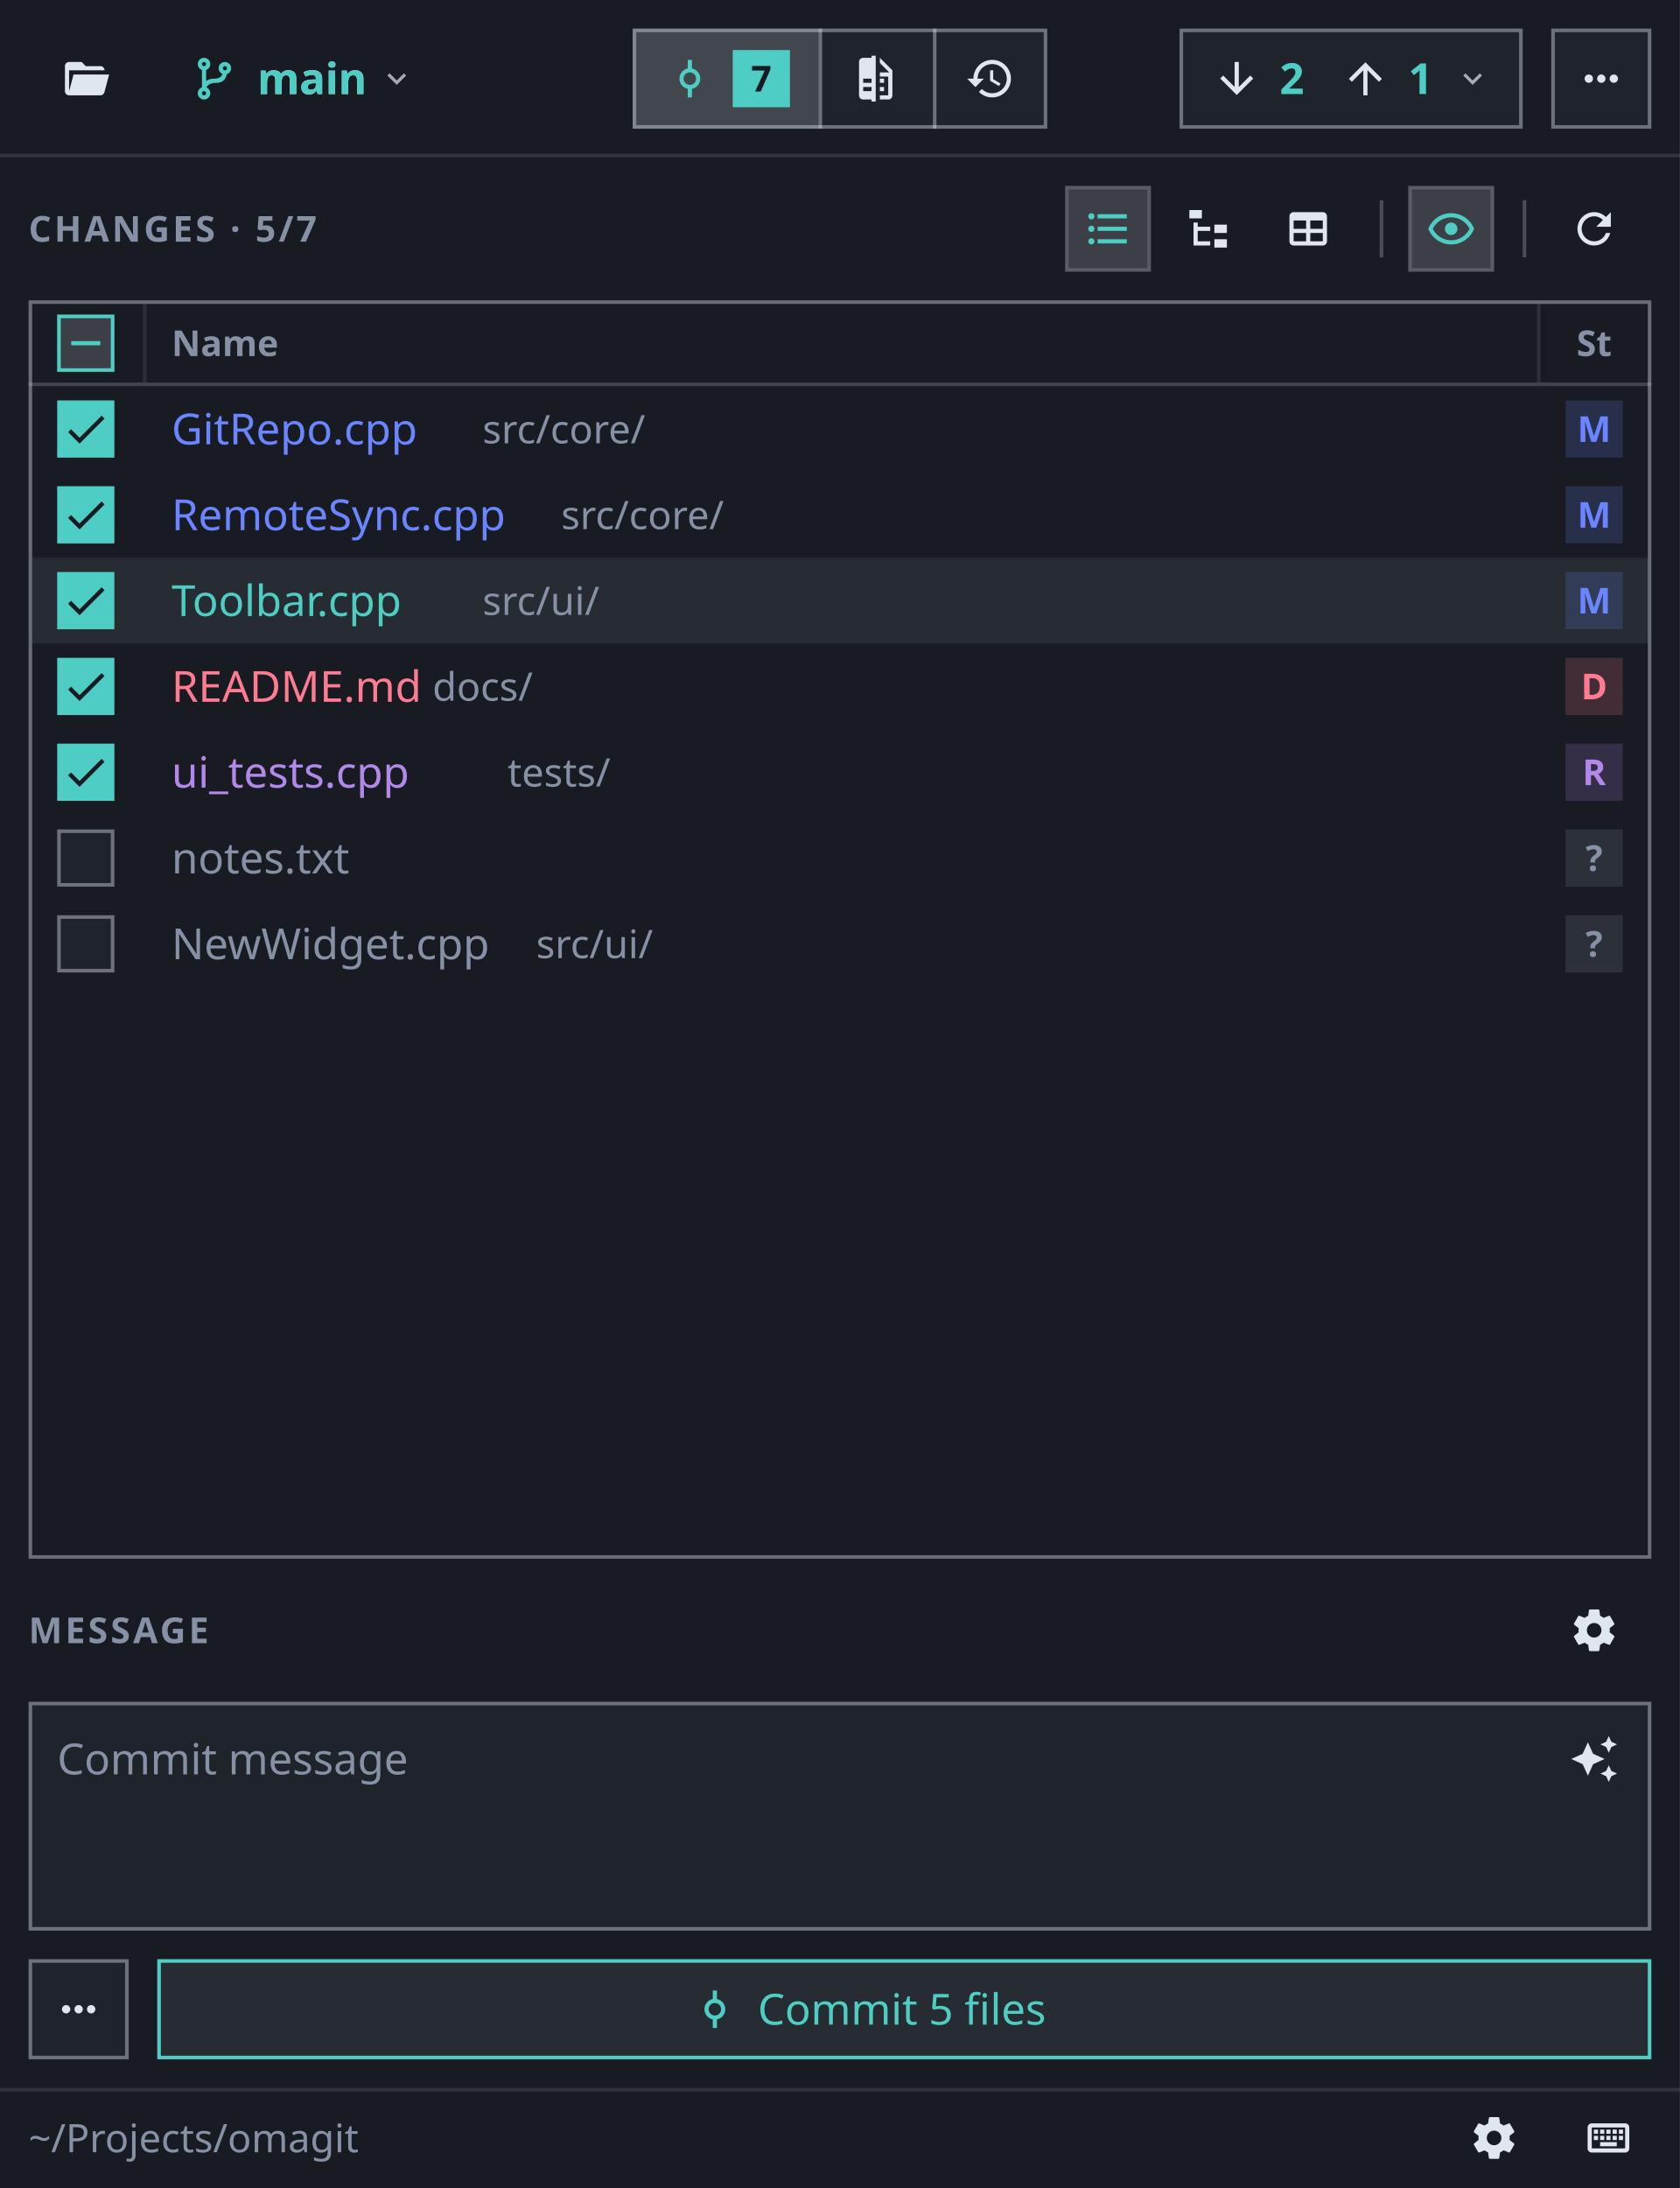
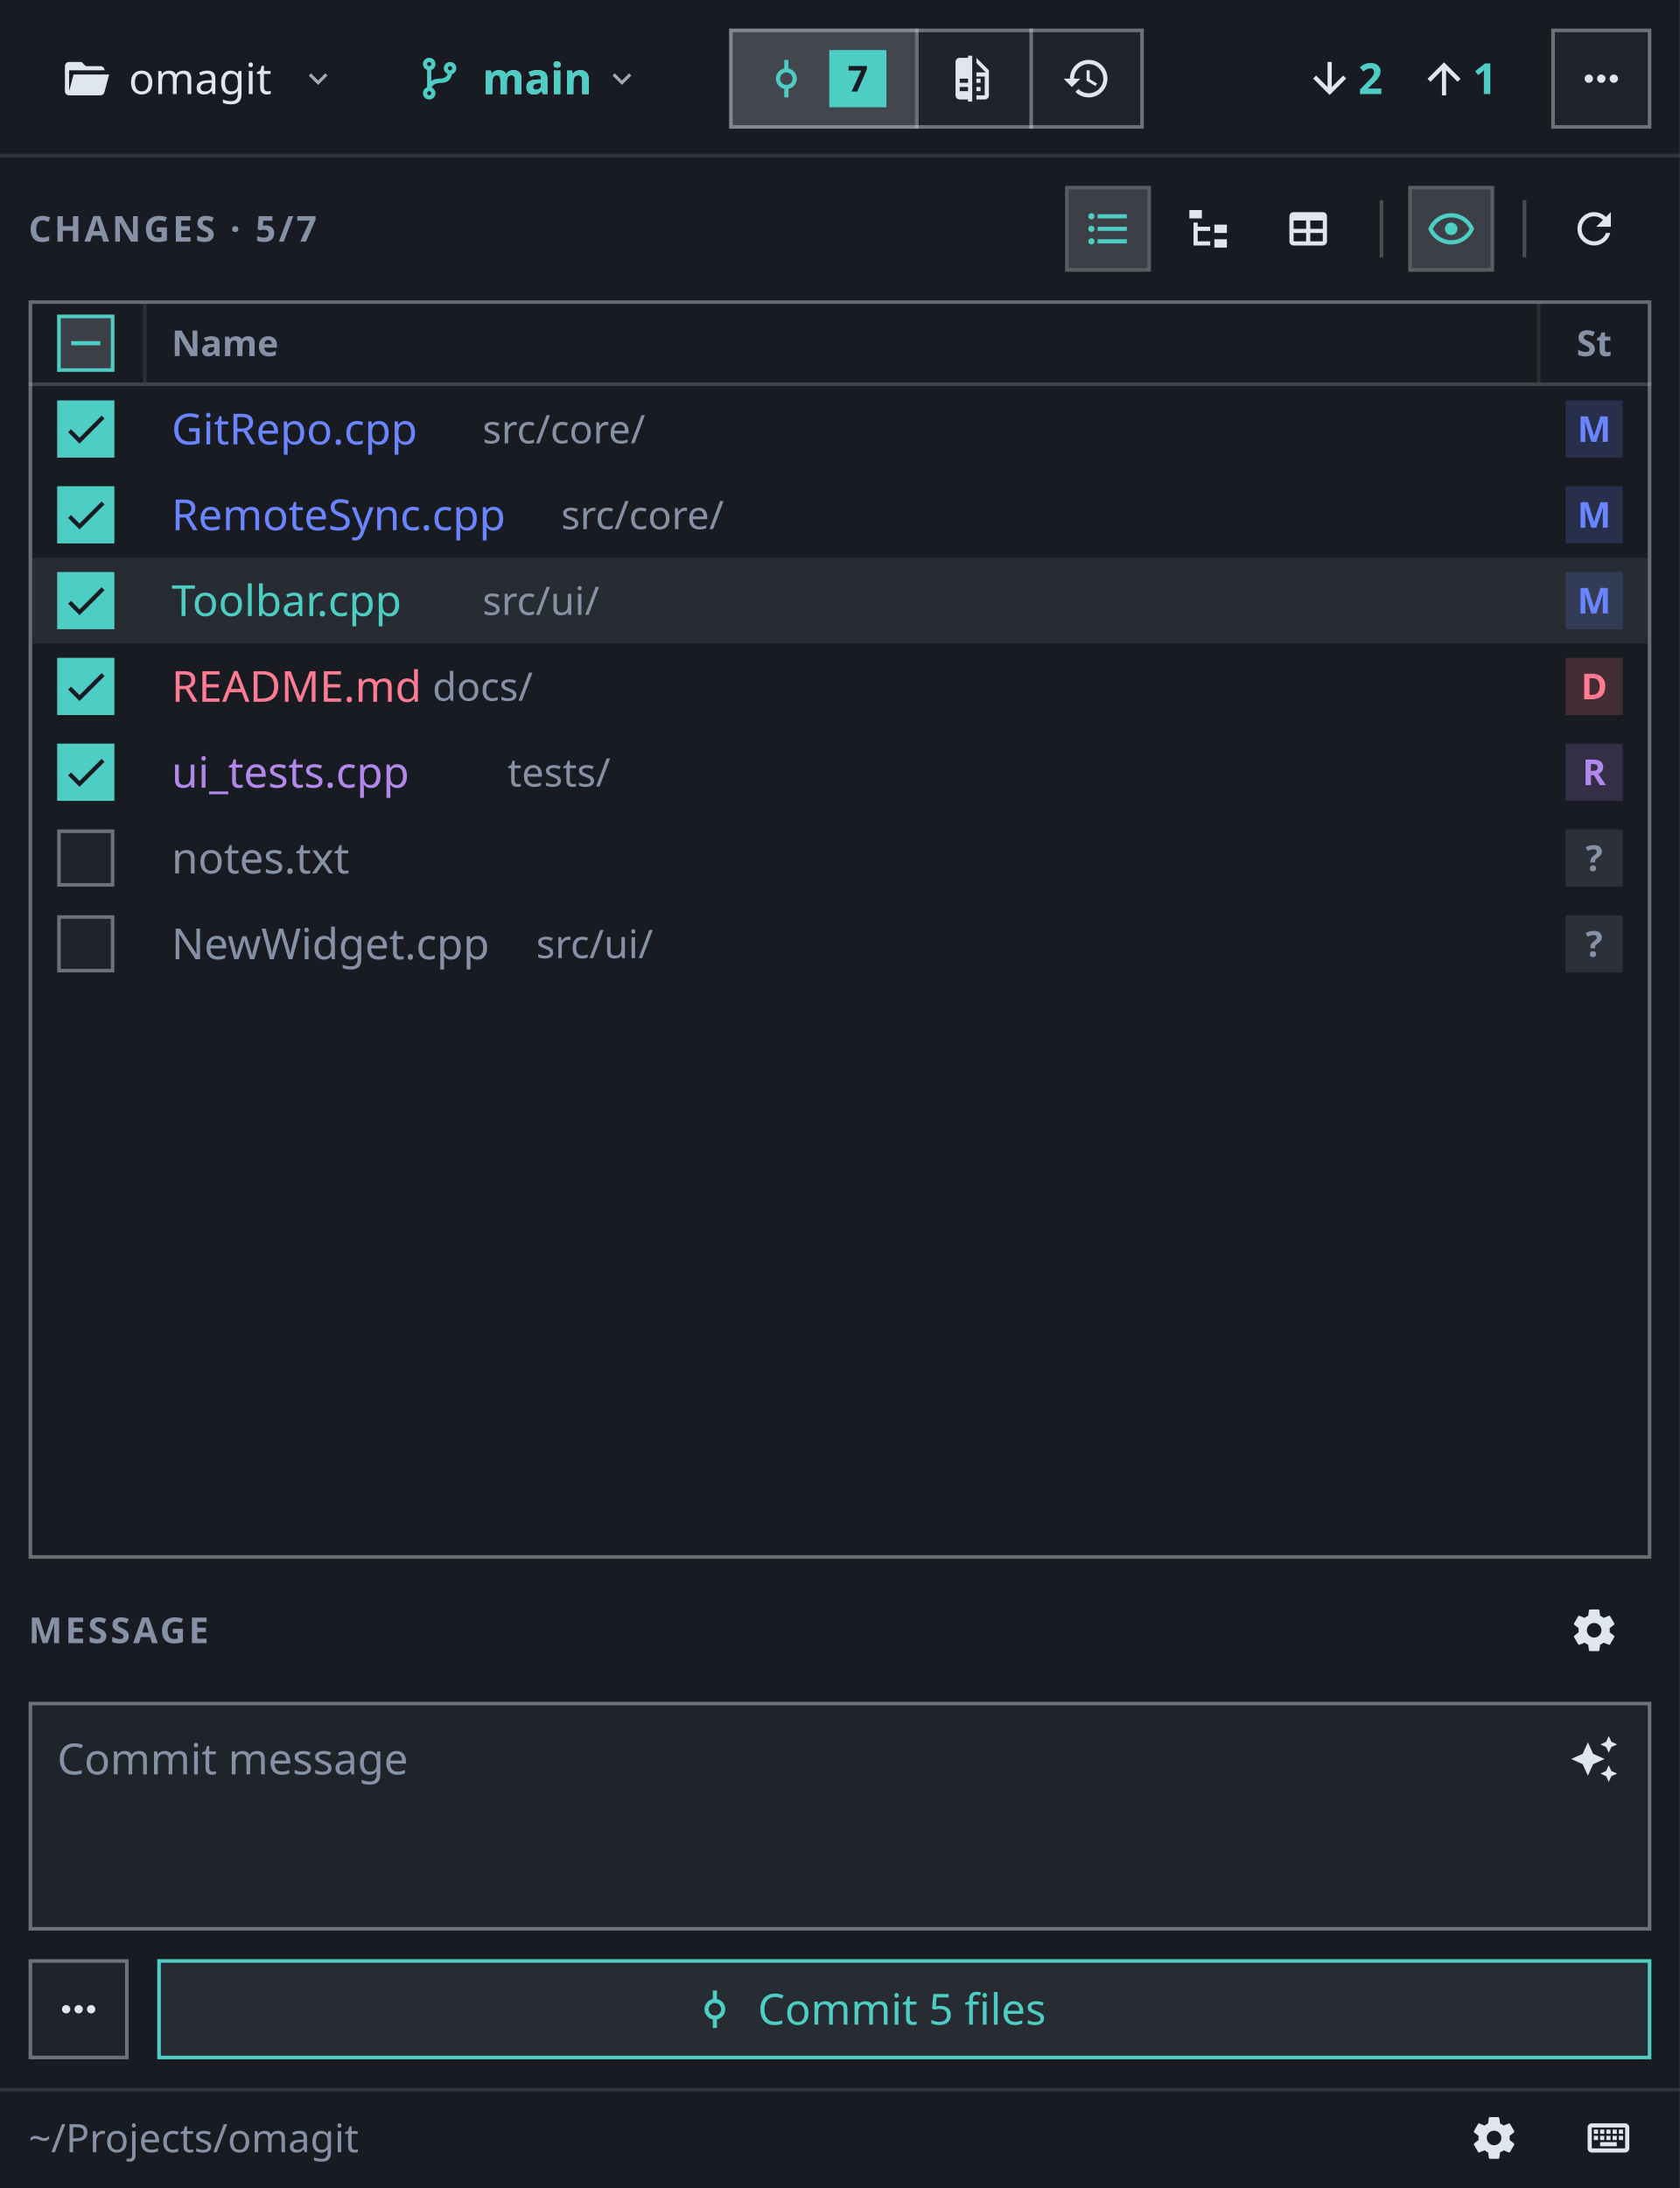
<svg xmlns="http://www.w3.org/2000/svg" id="Eighth · Changes tab" width="470" height="612" viewBox="0 0 470 612">
  <rect x="0" y="0" width="470" height="612" id="window" fill="#181c22" />
  <g id="TopBar">
    <g id="RepoChip">
      <g id="icon/folderOpen" transform="translate(17,15) scale(0.5833)">
        <path d="M19,20H4C2.89,20 2,19.1 2,18V6C2,4.89 2.89,4 4,4H10L12,6H19A2,2 0 0,1 21,8H21L4,8V18L6.14,10H23.21L20.93,18.5C20.7,19.37 19.92,20 19,20Z" fill="#e0e6ed" />
      </g>
+       <text x="36" y="26.3" font-family="JetBrains Mono" font-size="12" font-weight="400" fill="#e0e6ed" id="label" xml:space="preserve">omagit</text>
+       <g id="icon/chevron" transform="translate(83.75,16.75) scale(0.4375)">
+         <path d="M7.41,8.58L12,13.17L16.59,8.58L18,10L12,16L6,10L7.41,8.58Z" fill="#e0e6ed" fill-opacity="0.7" />
+       </g>
    </g>
    <g id="BranchChip">
-       <g id="icon/branch" transform="translate(53,15) scale(0.5833)">
+       <g id="icon/branch" transform="translate(116,15) scale(0.5833)">
        <path d="M13,14C9.64,14 8.54,15.35 8.18,16.24C9.25,16.7 10,17.76 10,19A3,3 0 0,1 7,22A3,3 0 0,1 4,19C4,17.69 4.83,16.58 6,16.17V7.83C4.83,7.42 4,6.31 4,5A3,3 0 0,1 7,2A3,3 0 0,1 10,5C10,6.31 9.17,7.42 8,7.83V13.12C8.88,12.47 10.16,12 12,12C14.67,12 15.56,10.66 15.85,9.77C14.77,9.32 14,8.25 14,7A3,3 0 0,1 17,4A3,3 0 0,1 20,7C20,8.34 19.12,9.5 17.91,9.86C17.65,11.29 16.68,14 13,14M7,18A1,1 0 0,0 6,19A1,1 0 0,0 7,20A1,1 0 0,0 8,19A1,1 0 0,0 7,18M7,4A1,1 0 0,0 6,5A1,1 0 0,0 7,6A1,1 0 0,0 8,5A1,1 0 0,0 7,4M17,6A1,1 0 0,0 16,7A1,1 0 0,0 17,8A1,1 0 0,0 18,7A1,1 0 0,0 17,6Z" fill="#4ecdc4" />
      </g>
-       <text x="72" y="26.3" font-family="JetBrains Mono" font-size="12" font-weight="700" fill="#e0e6ed" id="label" xml:space="preserve">main</text>
-       <g id="icon/chevron" transform="translate(105.75,16.75) scale(0.4375)">
+       <text x="135" y="26.3" font-family="JetBrains Mono" font-size="12" font-weight="700" fill="#e0e6ed" id="label" xml:space="preserve">main</text>
+       <g id="icon/chevron" transform="translate(168.75,16.75) scale(0.4375)">
        <path d="M7.41,8.58L12,13.17L16.59,8.58L18,10L12,16L6,10L7.41,8.58Z" fill="#e0e6ed" fill-opacity="0.7" />
      </g>
    </g>
    <g id="BranchChip/label-accent">
-       <text x="72" y="26.3" font-family="JetBrains Mono" font-size="12" font-weight="700" fill="#4ecdc4" xml:space="preserve">main</text>
+       <text x="135" y="26.3" font-family="JetBrains Mono" font-size="12" font-weight="700" fill="#4ecdc4" xml:space="preserve">main</text>
    </g>
    <g id="More">
      <rect x="434" y="8" width="28" height="28" id="fill" fill="#e0e6ed" fill-opacity="0.04" />
      <rect x="434.5" y="8.5" width="27" height="27" id="border" fill="none" stroke="#e0e6ed" stroke-width="1" stroke-opacity="0.4" />
      <g id="icon/dots" transform="translate(441,15) scale(0.5833)">
        <path d="M16,12A2,2 0 0,1 18,10A2,2 0 0,1 20,12A2,2 0 0,1 18,14A2,2 0 0,1 16,12M10,12A2,2 0 0,1 12,10A2,2 0 0,1 14,12A2,2 0 0,1 12,14A2,2 0 0,1 10,12M4,12A2,2 0 0,1 6,10A2,2 0 0,1 8,12A2,2 0 0,1 6,14A2,2 0 0,1 4,12Z" fill="#e0e6ed" />
      </g>
    </g>
    <g id="SyncDropdown">
-       <rect x="330" y="8" width="96" height="28" fill="#e0e6ed" fill-opacity="0.04" />
-       <rect x="330.5" y="8.5" width="95" height="27" fill="none" stroke="#e0e6ed" stroke-width="1" stroke-opacity="0.4" />
-       <g id="icon/down" transform="translate(339,15) scale(0.5833)">
+       <g id="icon/down" transform="translate(365,15) scale(0.5833)">
        <path d="M11,4H13V16L18.5,10.5L19.92,11.92L12,19.84L4.08,11.92L5.5,10.5L11,16V4Z" fill="#e0e6ed" />
      </g>
-       <text x="358" y="26.3" font-family="JetBrains Mono" font-size="12" font-weight="700" fill="#4ecdc4" xml:space="preserve">2</text>
-       <g id="icon/up" transform="translate(375,15) scale(0.5833)">
+       <text x="380" y="26.3" font-family="JetBrains Mono" font-size="12" font-weight="700" fill="#4ecdc4" xml:space="preserve">2</text>
+       <g id="icon/up" transform="translate(397,15) scale(0.5833)">
        <path d="M13,20H11V8L5.5,13.5L4.08,12.08L12,4.16L19.92,12.08L18.5,13.5L13,8V20Z" fill="#e0e6ed" />
      </g>
-       <text x="394" y="26.3" font-family="JetBrains Mono" font-size="12" font-weight="700" fill="#4ecdc4" xml:space="preserve">1</text>
-       <g id="icon/chevron" transform="translate(406.75,16.75) scale(0.4375)">
-         <path d="M7.41,8.58L12,13.17L16.59,8.58L18,10L12,16L6,10L7.41,8.58Z" fill="#e0e6ed" fill-opacity="0.7" />
-       </g>
+       <text x="412" y="26.3" font-family="JetBrains Mono" font-size="12" font-weight="700" fill="#4ecdc4" xml:space="preserve">1</text>
    </g>
    <g id="NavTabs">
-       <rect x="177" y="8" width="116" height="28" id="fill" fill="#e0e6ed" fill-opacity="0.04" />
+       <rect x="204" y="8" width="116" height="28" id="fill" fill="#e0e6ed" fill-opacity="0.04" />
      <g id="Segment/selected commit">
-         <rect x="177" y="8" width="52" height="28" fill="#e0e6ed" fill-opacity="0.18" />
-         <g id="icon/commit" transform="translate(186,15) scale(0.5833)">
+         <rect x="204" y="8" width="52" height="28" fill="#e0e6ed" fill-opacity="0.18" />
+         <g id="icon/commit" transform="translate(213,15) scale(0.5833)">
          <path d="M17,12C17,14.42 15.28,16.44 13,16.9V21H11V16.9C8.72,16.44 7,14.42 7,12C7,9.58 8.72,7.56 11,7.1V3H13V7.1C15.28,7.56 17,9.58 17,12M12,9A3,3 0 0,0 9,12A3,3 0 0,0 12,15A3,3 0 0,0 15,12A3,3 0 0,0 12,9Z" fill="#4ecdc4" />
        </g>
-         <rect x="205" y="14" width="16" height="16" fill="#4ecdc4" fill-opacity="1" />
-         <text x="213" y="25.6" font-family="JetBrains Mono" font-size="10" font-weight="700" fill="#181c22" text-anchor="middle" xml:space="preserve">7</text>
+         <rect x="232" y="14" width="16" height="16" fill="#4ecdc4" fill-opacity="1" />
+         <text x="240" y="25.6" font-family="JetBrains Mono" font-size="10" font-weight="700" fill="#181c22" text-anchor="middle" xml:space="preserve">7</text>
      </g>
      <g id="Segment/normal diff">
-         <g id="icon/diff" transform="translate(238,15) scale(0.5833)">
+         <g id="icon/diff" transform="translate(265,15) scale(0.5833)">
          <path d="M10,18H6V16H10V18M10,14H6V12H10V14M10,1V2H6C4.89,2 4,2.89 4,4V20A2,2 0 0,0 6,22H10V23H12V1H10M20,8V20C20,21.11 19.11,22 18,22H14V20H18V11H14V9H18.5L14,4.5V2L20,8M16,14H14V12H16V14M16,18H14V16H16V18Z" fill="#e0e6ed" />
        </g>
      </g>
-       <rect x="229" y="8" width="1" height="28" fill="#e0e6ed" fill-opacity="0.4" />
+       <rect x="256" y="8" width="1" height="28" fill="#e0e6ed" fill-opacity="0.4" />
      <g id="Segment/normal history">
-         <g id="icon/history" transform="translate(270,15) scale(0.5833)">
+         <g id="icon/history" transform="translate(297,15) scale(0.5833)">
          <path d="M13.5,8H12V13L16.28,15.54L17,14.33L13.5,12.25V8M13,3A9,9 0 0,0 4,12H1L4.96,16.03L9,12H6A7,7 0 0,1 13,5A7,7 0 0,1 20,12A7,7 0 0,1 13,19C11.07,19 9.32,18.21 8.06,16.94L6.64,18.36C8.27,20 10.5,21 13,21A9,9 0 0,0 22,12A9,9 0 0,0 13,3" fill="#e0e6ed" />
        </g>
      </g>
-       <rect x="261" y="8" width="1" height="28" fill="#e0e6ed" fill-opacity="0.4" />
-       <rect x="177.5" y="8.5" width="115" height="27" id="border" fill="none" stroke="#e0e6ed" stroke-width="1" stroke-opacity="0.4" />
+       <rect x="288" y="8" width="1" height="28" fill="#e0e6ed" fill-opacity="0.4" />
+       <rect x="204.5" y="8.5" width="115" height="27" id="border" fill="none" stroke="#e0e6ed" stroke-width="1" stroke-opacity="0.4" />
    </g>
    <rect x="0" y="43" width="470" height="1" fill="#e0e6ed" fill-opacity="0.12" />
  </g>
  <g id="Footer">
    <rect x="0" y="584" width="470" height="1" fill="#e0e6ed" fill-opacity="0.12" />
    <text x="8" y="602.0" font-family="JetBrains Mono" font-size="11" font-weight="400" fill="#8791a6" xml:space="preserve">~/Projects/omagit</text>
    <g id="Settings">
      <g id="icon/cog" transform="translate(411,591) scale(0.5833)">
        <path d="M12,15.5A3.5,3.5 0 0,1 8.5,12A3.5,3.5 0 0,1 12,8.5A3.5,3.5 0 0,1 15.5,12A3.5,3.5 0 0,1 12,15.5M19.43,12.97C19.47,12.65 19.5,12.33 19.5,12C19.5,11.67 19.47,11.34 19.43,11L21.54,9.37C21.73,9.22 21.78,8.95 21.66,8.73L19.66,5.27C19.54,5.05 19.27,4.96 19.05,5.05L16.56,6.05C16.04,5.66 15.5,5.32 14.87,5.07L14.5,2.42C14.46,2.18 14.25,2 14,2H10C9.75,2 9.54,2.18 9.5,2.42L9.13,5.07C8.5,5.32 7.96,5.66 7.44,6.05L4.95,5.05C4.73,4.96 4.46,5.05 4.34,5.27L2.34,8.73C2.21,8.95 2.27,9.22 2.46,9.37L4.57,11C4.53,11.34 4.5,11.67 4.5,12C4.5,12.33 4.53,12.65 4.57,12.97L2.46,14.63C2.27,14.78 2.21,15.05 2.34,15.27L4.34,18.73C4.46,18.95 4.73,19.03 4.95,18.95L7.44,17.94C7.96,18.34 8.5,18.68 9.13,18.93L9.5,21.58C9.54,21.82 9.75,22 10,22H14C14.25,22 14.46,21.82 14.5,21.58L14.87,18.93C15.5,18.67 16.04,18.34 16.56,17.94L19.05,18.95C19.27,19.03 19.54,18.95 19.66,18.73L21.66,15.27C21.78,15.05 21.73,14.78 21.54,14.63L19.43,12.97Z" fill="#e0e6ed" />
      </g>
    </g>
    <g id="Keybindings">
      <g id="icon/keyboard" transform="translate(443,591) scale(0.5833)">
        <path d="M4,5A2,2 0 0,0 2,7V17A2,2 0 0,0 4,19H20A2,2 0 0,0 22,17V7A2,2 0 0,0 20,5H4M4,7H20V17H4V7M5,8V10H7V8H5M8,8V10H10V8H8M11,8V10H13V8H11M14,8V10H16V8H14M17,8V10H19V8H17M5,11V13H7V11H5M8,11V13H10V11H8M11,11V13H13V11H11M14,11V13H16V11H14M17,11V13H19V11H17M8,14V16H16V14H8Z" fill="#e0e6ed" />
      </g>
    </g>
  </g>
  <g id="CommitPage">
    <text x="8" y="67.6" font-family="JetBrains Mono" font-size="10" font-weight="700" fill="#8791a6" id="Section/Changes" letter-spacing="0.8" xml:space="preserve">CHANGES · 5/7</text>
    <g id="Refresh">
      <g id="icon/refresh" transform="translate(439,57) scale(0.5833)">
        <path d="M17.65,6.35C16.2,4.9 14.21,4 12,4A8,8 0 0,0 4,12A8,8 0 0,0 12,20C15.73,20 18.84,17.45 19.73,14H17.65C16.83,16.33 14.61,18 12,18A6,6 0 0,1 6,12A6,6 0 0,1 12,6C13.66,6 15.14,6.69 16.22,7.78L13,11H20V4L17.65,6.35Z" fill="#e0e6ed" />
      </g>
    </g>
    <rect x="426" y="56" width="1" height="16" fill="#e0e6ed" fill-opacity="0.25" />
    <g id="ShowUnversioned">
      <rect x="394" y="52" width="24" height="24" id="fill" fill="#e0e6ed" fill-opacity="0.18" />
      <rect x="394.5" y="52.5" width="23" height="23" id="border" fill="none" stroke="#e0e6ed" stroke-width="1" stroke-opacity="0.18" />
      <g id="icon/eye" transform="translate(399,57) scale(0.5833)">
        <path d="M12,9A3,3 0 0,1 15,12A3,3 0 0,1 12,15A3,3 0 0,1 9,12A3,3 0 0,1 12,9M12,4.5C17,4.5 21.27,7.61 23,12C21.27,16.39 17,19.5 12,19.5C7,19.5 2.73,16.39 1,12C2.73,7.61 7,4.5 12,4.5M3.18,12C4.83,15.36 8.24,17.5 12,17.5C15.76,17.5 19.17,15.36 20.82,12C19.17,8.64 15.76,6.5 12,6.5C8.24,6.5 4.83,8.64 3.18,12Z" fill="#4ecdc4" />
      </g>
    </g>
    <rect x="386" y="56" width="1" height="16" fill="#e0e6ed" fill-opacity="0.25" />
    <g id="FilesView/compact">
      <rect x="298" y="52" width="24" height="24" id="fill" fill="#e0e6ed" fill-opacity="0.18" />
      <rect x="298.5" y="52.5" width="23" height="23" id="border" fill="none" stroke="#e0e6ed" stroke-width="1" stroke-opacity="0.18" />
      <g id="icon/list" transform="translate(303,57) scale(0.5833)">
        <path d="M7,5H21V7H7V5M7,13V11H21V13H7M4,4.5A1.5,1.5 0 0,1 5.5,6A1.5,1.5 0 0,1 4,7.5A1.5,1.5 0 0,1 2.5,6A1.5,1.5 0 0,1 4,4.5M4,10.5A1.5,1.5 0 0,1 5.5,12A1.5,1.5 0 0,1 4,13.5A1.5,1.5 0 0,1 2.5,12A1.5,1.5 0 0,1 4,10.5M7,19V17H21V19H7M4,16.5A1.5,1.5 0 0,1 5.5,18A1.5,1.5 0 0,1 4,19.5A1.5,1.5 0 0,1 2.5,18A1.5,1.5 0 0,1 4,16.5Z" fill="#4ecdc4" />
      </g>
    </g>
    <g id="FilesView/tree">
      <g id="icon/tree" transform="translate(331,57) scale(0.5833)">
        <path d="M3,3H9V7H3V3M15,10H21V14H15V10M15,17H21V21H15V17M13,13H7V18H13V20H7L5,20V9H7V11H13V13Z" fill="#e0e6ed" />
      </g>
    </g>
    <g id="FilesView/table">
      <g id="icon/table" transform="translate(359,57) scale(0.5833)">
        <path d="M5,4H19A2,2 0 0,1 21,6V18A2,2 0 0,1 19,20H5A2,2 0 0,1 3,18V6A2,2 0 0,1 5,4M5,8V12H11V8H5M13,8V12H19V8H13M5,14V18H11V14H5M13,14V18H19V14H13Z" fill="#e0e6ed" />
      </g>
    </g>
    <g id="ChangesTable">
      <rect x="8.5" y="84.5" width="453" height="351" fill="none" stroke="#e0e6ed" stroke-width="1" stroke-opacity="0.4" />
      <rect x="8" y="107" width="454" height="1" fill="#e0e6ed" fill-opacity="0.2" />
      <g id="CheckAll">
        <rect x="16" y="88" width="16" height="16" fill="#e0e6ed" fill-opacity="0.18" />
        <rect x="16.5" y="88.5" width="15" height="15" fill="none" stroke="#4ecdc4" stroke-width="1" stroke-opacity="1" />
        <g id="icon/minus" transform="translate(17,89) scale(0.5833)">
          <path d="M19,13H5V11H19V13Z" fill="#4ecdc4" />
        </g>
      </g>
      <rect x="40" y="85" width="1" height="22" fill="#e0e6ed" fill-opacity="0.1" />
      <text x="48" y="99.6" font-family="JetBrains Mono" font-size="10" font-weight="700" fill="#8791a6" text-anchor="start" xml:space="preserve">Name</text>
      <rect x="430" y="85" width="1" height="22" fill="#e0e6ed" fill-opacity="0.1" />
      <text x="446" y="99.6" font-family="JetBrains Mono" font-size="10" font-weight="700" fill="#8791a6" text-anchor="middle" xml:space="preserve">St</text>
      <g id="Row/normal GitRepo.cpp">
        <g id="Checkbox/checked">
          <rect x="16" y="112" width="16" height="16" fill="#4ecdc4" />
          <g id="icon/check" transform="translate(17,113) scale(0.5833)">
            <path d="M21,7L9,19L3.5,13.5L4.91,12.09L9,16.17L19.59,5.59L21,7Z" fill="#181c22" />
          </g>
        </g>
        <text x="48" y="124.3" font-family="JetBrains Mono" font-size="12" font-weight="400" fill="#6a85ff" xml:space="preserve">GitRepo.cpp</text>
        <text x="135" y="124.0" font-family="JetBrains Mono" font-size="11" font-weight="400" fill="#8791a6" xml:space="preserve">src/core/</text>
        <g id="StatusPill/M">
          <rect x="438" y="112" width="16" height="16" fill="#6a85ff" fill-opacity="0.18" />
          <text x="446" y="123.6" font-family="JetBrains Mono" font-size="10" font-weight="700" fill="#6a85ff" text-anchor="middle" xml:space="preserve">M</text>
        </g>
      </g>
      <g id="Row/normal RemoteSync.cpp">
        <g id="Checkbox/checked">
          <rect x="16" y="136" width="16" height="16" fill="#4ecdc4" />
          <g id="icon/check" transform="translate(17,137) scale(0.5833)">
            <path d="M21,7L9,19L3.5,13.5L4.91,12.09L9,16.17L19.59,5.59L21,7Z" fill="#181c22" />
          </g>
        </g>
        <text x="48" y="148.3" font-family="JetBrains Mono" font-size="12" font-weight="400" fill="#6a85ff" xml:space="preserve">RemoteSync.cpp</text>
        <text x="157" y="148.0" font-family="JetBrains Mono" font-size="11" font-weight="400" fill="#8791a6" xml:space="preserve">src/core/</text>
        <g id="StatusPill/M">
          <rect x="438" y="136" width="16" height="16" fill="#6a85ff" fill-opacity="0.18" />
          <text x="446" y="147.6" font-family="JetBrains Mono" font-size="10" font-weight="700" fill="#6a85ff" text-anchor="middle" xml:space="preserve">M</text>
        </g>
      </g>
      <g id="Row/selected Toolbar.cpp">
        <rect x="9" y="156" width="452" height="24" fill="#e0e6ed" fill-opacity="0.08" />
        <g id="Checkbox/checked">
          <rect x="16" y="160" width="16" height="16" fill="#4ecdc4" />
          <g id="icon/check" transform="translate(17,161) scale(0.5833)">
            <path d="M21,7L9,19L3.5,13.5L4.91,12.09L9,16.17L19.59,5.59L21,7Z" fill="#181c22" />
          </g>
        </g>
        <text x="48" y="172.3" font-family="JetBrains Mono" font-size="12" font-weight="400" fill="#4ecdc4" xml:space="preserve">Toolbar.cpp</text>
        <text x="135" y="172.0" font-family="JetBrains Mono" font-size="11" font-weight="400" fill="#8791a6" xml:space="preserve">src/ui/</text>
        <g id="StatusPill/M">
          <rect x="438" y="160" width="16" height="16" fill="#6a85ff" fill-opacity="0.18" />
          <text x="446" y="171.6" font-family="JetBrains Mono" font-size="10" font-weight="700" fill="#6a85ff" text-anchor="middle" xml:space="preserve">M</text>
        </g>
      </g>
      <g id="Row/normal README.md">
        <g id="Checkbox/checked">
          <rect x="16" y="184" width="16" height="16" fill="#4ecdc4" />
          <g id="icon/check" transform="translate(17,185) scale(0.5833)">
            <path d="M21,7L9,19L3.5,13.5L4.91,12.09L9,16.17L19.59,5.59L21,7Z" fill="#181c22" />
          </g>
        </g>
        <text x="48" y="196.3" font-family="JetBrains Mono" font-size="12" font-weight="400" fill="#ff7b92" xml:space="preserve">README.md</text>
        <text x="121" y="196.0" font-family="JetBrains Mono" font-size="11" font-weight="400" fill="#8791a6" xml:space="preserve">docs/</text>
        <g id="StatusPill/D">
          <rect x="438" y="184" width="16" height="16" fill="#ff7b92" fill-opacity="0.18" />
          <text x="446" y="195.6" font-family="JetBrains Mono" font-size="10" font-weight="700" fill="#ff7b92" text-anchor="middle" xml:space="preserve">D</text>
        </g>
      </g>
      <g id="Row/normal ui_tests.cpp">
        <g id="Checkbox/checked">
          <rect x="16" y="208" width="16" height="16" fill="#4ecdc4" />
          <g id="icon/check" transform="translate(17,209) scale(0.5833)">
            <path d="M21,7L9,19L3.5,13.5L4.91,12.09L9,16.17L19.59,5.59L21,7Z" fill="#181c22" />
          </g>
        </g>
        <text x="48" y="220.3" font-family="JetBrains Mono" font-size="12" font-weight="400" fill="#b388eb" xml:space="preserve">ui_tests.cpp</text>
        <text x="142" y="220.0" font-family="JetBrains Mono" font-size="11" font-weight="400" fill="#8791a6" xml:space="preserve">tests/</text>
        <g id="StatusPill/R">
          <rect x="438" y="208" width="16" height="16" fill="#b388eb" fill-opacity="0.18" />
          <text x="446" y="219.6" font-family="JetBrains Mono" font-size="10" font-weight="700" fill="#b388eb" text-anchor="middle" xml:space="preserve">R</text>
        </g>
      </g>
      <g id="Row/normal notes.txt">
        <g id="Checkbox/off">
          <rect x="16" y="232" width="16" height="16" fill="#e0e6ed" fill-opacity="0.04" />
          <rect x="16.5" y="232.5" width="15" height="15" fill="none" stroke="#e0e6ed" stroke-width="1" stroke-opacity="0.4" />
        </g>
        <text x="48" y="244.3" font-family="JetBrains Mono" font-size="12" font-weight="400" fill="#8791a6" xml:space="preserve">notes.txt</text>
        <g id="StatusPill/?">
          <rect x="438" y="232" width="16" height="16" fill="#8791a6" fill-opacity="0.18" />
          <text x="446" y="243.6" font-family="JetBrains Mono" font-size="10" font-weight="700" fill="#8791a6" text-anchor="middle" xml:space="preserve">?</text>
        </g>
      </g>
      <g id="Row/normal NewWidget.cpp">
        <g id="Checkbox/off">
          <rect x="16" y="256" width="16" height="16" fill="#e0e6ed" fill-opacity="0.04" />
          <rect x="16.5" y="256.5" width="15" height="15" fill="none" stroke="#e0e6ed" stroke-width="1" stroke-opacity="0.4" />
        </g>
        <text x="48" y="268.3" font-family="JetBrains Mono" font-size="12" font-weight="400" fill="#8791a6" xml:space="preserve">NewWidget.cpp</text>
        <text x="150" y="268.0" font-family="JetBrains Mono" font-size="11" font-weight="400" fill="#8791a6" xml:space="preserve">src/ui/</text>
        <g id="StatusPill/?">
          <rect x="438" y="256" width="16" height="16" fill="#8791a6" fill-opacity="0.18" />
          <text x="446" y="267.6" font-family="JetBrains Mono" font-size="10" font-weight="700" fill="#8791a6" text-anchor="middle" xml:space="preserve">?</text>
        </g>
      </g>
    </g>
    <text x="8" y="459.6" font-family="JetBrains Mono" font-size="10" font-weight="700" fill="#8791a6" id="Section/Message" letter-spacing="0.8" xml:space="preserve">MESSAGE</text>
    <g id="AgentSettings">
      <g id="icon/cog" transform="translate(439,449) scale(0.5833)">
        <path d="M12,15.5A3.5,3.5 0 0,1 8.5,12A3.5,3.5 0 0,1 12,8.5A3.5,3.5 0 0,1 15.5,12A3.5,3.5 0 0,1 12,15.5M19.43,12.97C19.47,12.65 19.5,12.33 19.5,12C19.5,11.67 19.47,11.34 19.43,11L21.54,9.37C21.73,9.22 21.78,8.95 21.66,8.73L19.66,5.27C19.54,5.05 19.27,4.96 19.05,5.05L16.56,6.05C16.04,5.66 15.5,5.32 14.87,5.07L14.5,2.42C14.46,2.18 14.25,2 14,2H10C9.75,2 9.54,2.18 9.5,2.42L9.13,5.07C8.5,5.32 7.96,5.66 7.44,6.05L4.95,5.05C4.73,4.96 4.46,5.05 4.34,5.27L2.34,8.73C2.21,8.95 2.27,9.22 2.46,9.37L4.57,11C4.53,11.34 4.5,11.67 4.5,12C4.5,12.33 4.53,12.65 4.57,12.97L2.46,14.63C2.27,14.78 2.21,15.05 2.34,15.27L4.34,18.73C4.46,18.95 4.73,19.03 4.95,18.95L7.44,17.94C7.96,18.34 8.5,18.68 9.13,18.93L9.5,21.58C9.54,21.82 9.75,22 10,22H14C14.25,22 14.46,21.82 14.5,21.58L14.87,18.93C15.5,18.67 16.04,18.34 16.56,17.94L19.05,18.95C19.27,19.03 19.54,18.95 19.66,18.73L21.66,15.27C21.78,15.05 21.73,14.78 21.54,14.63L19.43,12.97Z" fill="#e0e6ed" />
      </g>
    </g>
    <g id="MessageBox">
      <rect x="8" y="476" width="454" height="64" fill="#e0e6ed" fill-opacity="0.04" />
      <rect x="8.5" y="476.5" width="453" height="63" fill="none" stroke="#e0e6ed" stroke-width="1" stroke-opacity="0.4" />
      <text x="16" y="496.3" font-family="JetBrains Mono" font-size="12" font-weight="400" fill="#8791a6" xml:space="preserve">Commit message</text>
      <g id="Generate">
        <g id="icon/sparkle" transform="translate(439,485) scale(0.5833)">
          <path d="M19,1L17.74,3.75L15,5L17.74,6.26L19,9L20.25,6.26L23,5L20.25,3.75M9,4L6.5,9.5L1,12L6.5,14.5L9,20L11.5,14.5L17,12L11.5,9.5M19,15L17.74,17.74L15,19L17.74,20.25L19,23L20.25,20.25L23,19L20.25,17.74" fill="#e0e6ed" />
        </g>
      </g>
    </g>
    <g id="ActionBar">
      <g id="Options">
        <rect x="8" y="548" width="28" height="28" id="fill" fill="#e0e6ed" fill-opacity="0.04" />
        <rect x="8.5" y="548.5" width="27" height="27" id="border" fill="none" stroke="#e0e6ed" stroke-width="1" stroke-opacity="0.4" />
        <g id="icon/dots" transform="translate(15,555) scale(0.5833)">
          <path d="M16,12A2,2 0 0,1 18,10A2,2 0 0,1 20,12A2,2 0 0,1 18,14A2,2 0 0,1 16,12M10,12A2,2 0 0,1 12,10A2,2 0 0,1 14,12A2,2 0 0,1 12,14A2,2 0 0,1 10,12M4,12A2,2 0 0,1 6,10A2,2 0 0,1 8,12A2,2 0 0,1 6,14A2,2 0 0,1 4,12Z" fill="#e0e6ed" />
        </g>
      </g>
      <g id="Commit">
        <rect x="44" y="548" width="418" height="28" id="fill" fill="#e0e6ed" fill-opacity="0.08" />
        <rect x="44.5" y="548.5" width="417" height="27" id="border" fill="none" stroke="#4ecdc4" stroke-width="1" stroke-opacity="1" />
        <g id="icon/commit" transform="translate(193,555) scale(0.5833)">
          <path d="M17,12C17,14.42 15.28,16.44 13,16.9V21H11V16.9C8.72,16.44 7,14.42 7,12C7,9.58 8.72,7.56 11,7.1V3H13V7.1C15.28,7.56 17,9.58 17,12M12,9A3,3 0 0,0 9,12A3,3 0 0,0 12,15A3,3 0 0,0 15,12A3,3 0 0,0 12,9Z" fill="#4ecdc4" />
        </g>
        <text x="212" y="566.3" font-family="JetBrains Mono" font-size="12" font-weight="400" fill="#4ecdc4" id="label" xml:space="preserve">Commit 5 files</text>
      </g>
    </g>
  </g>
</svg>
